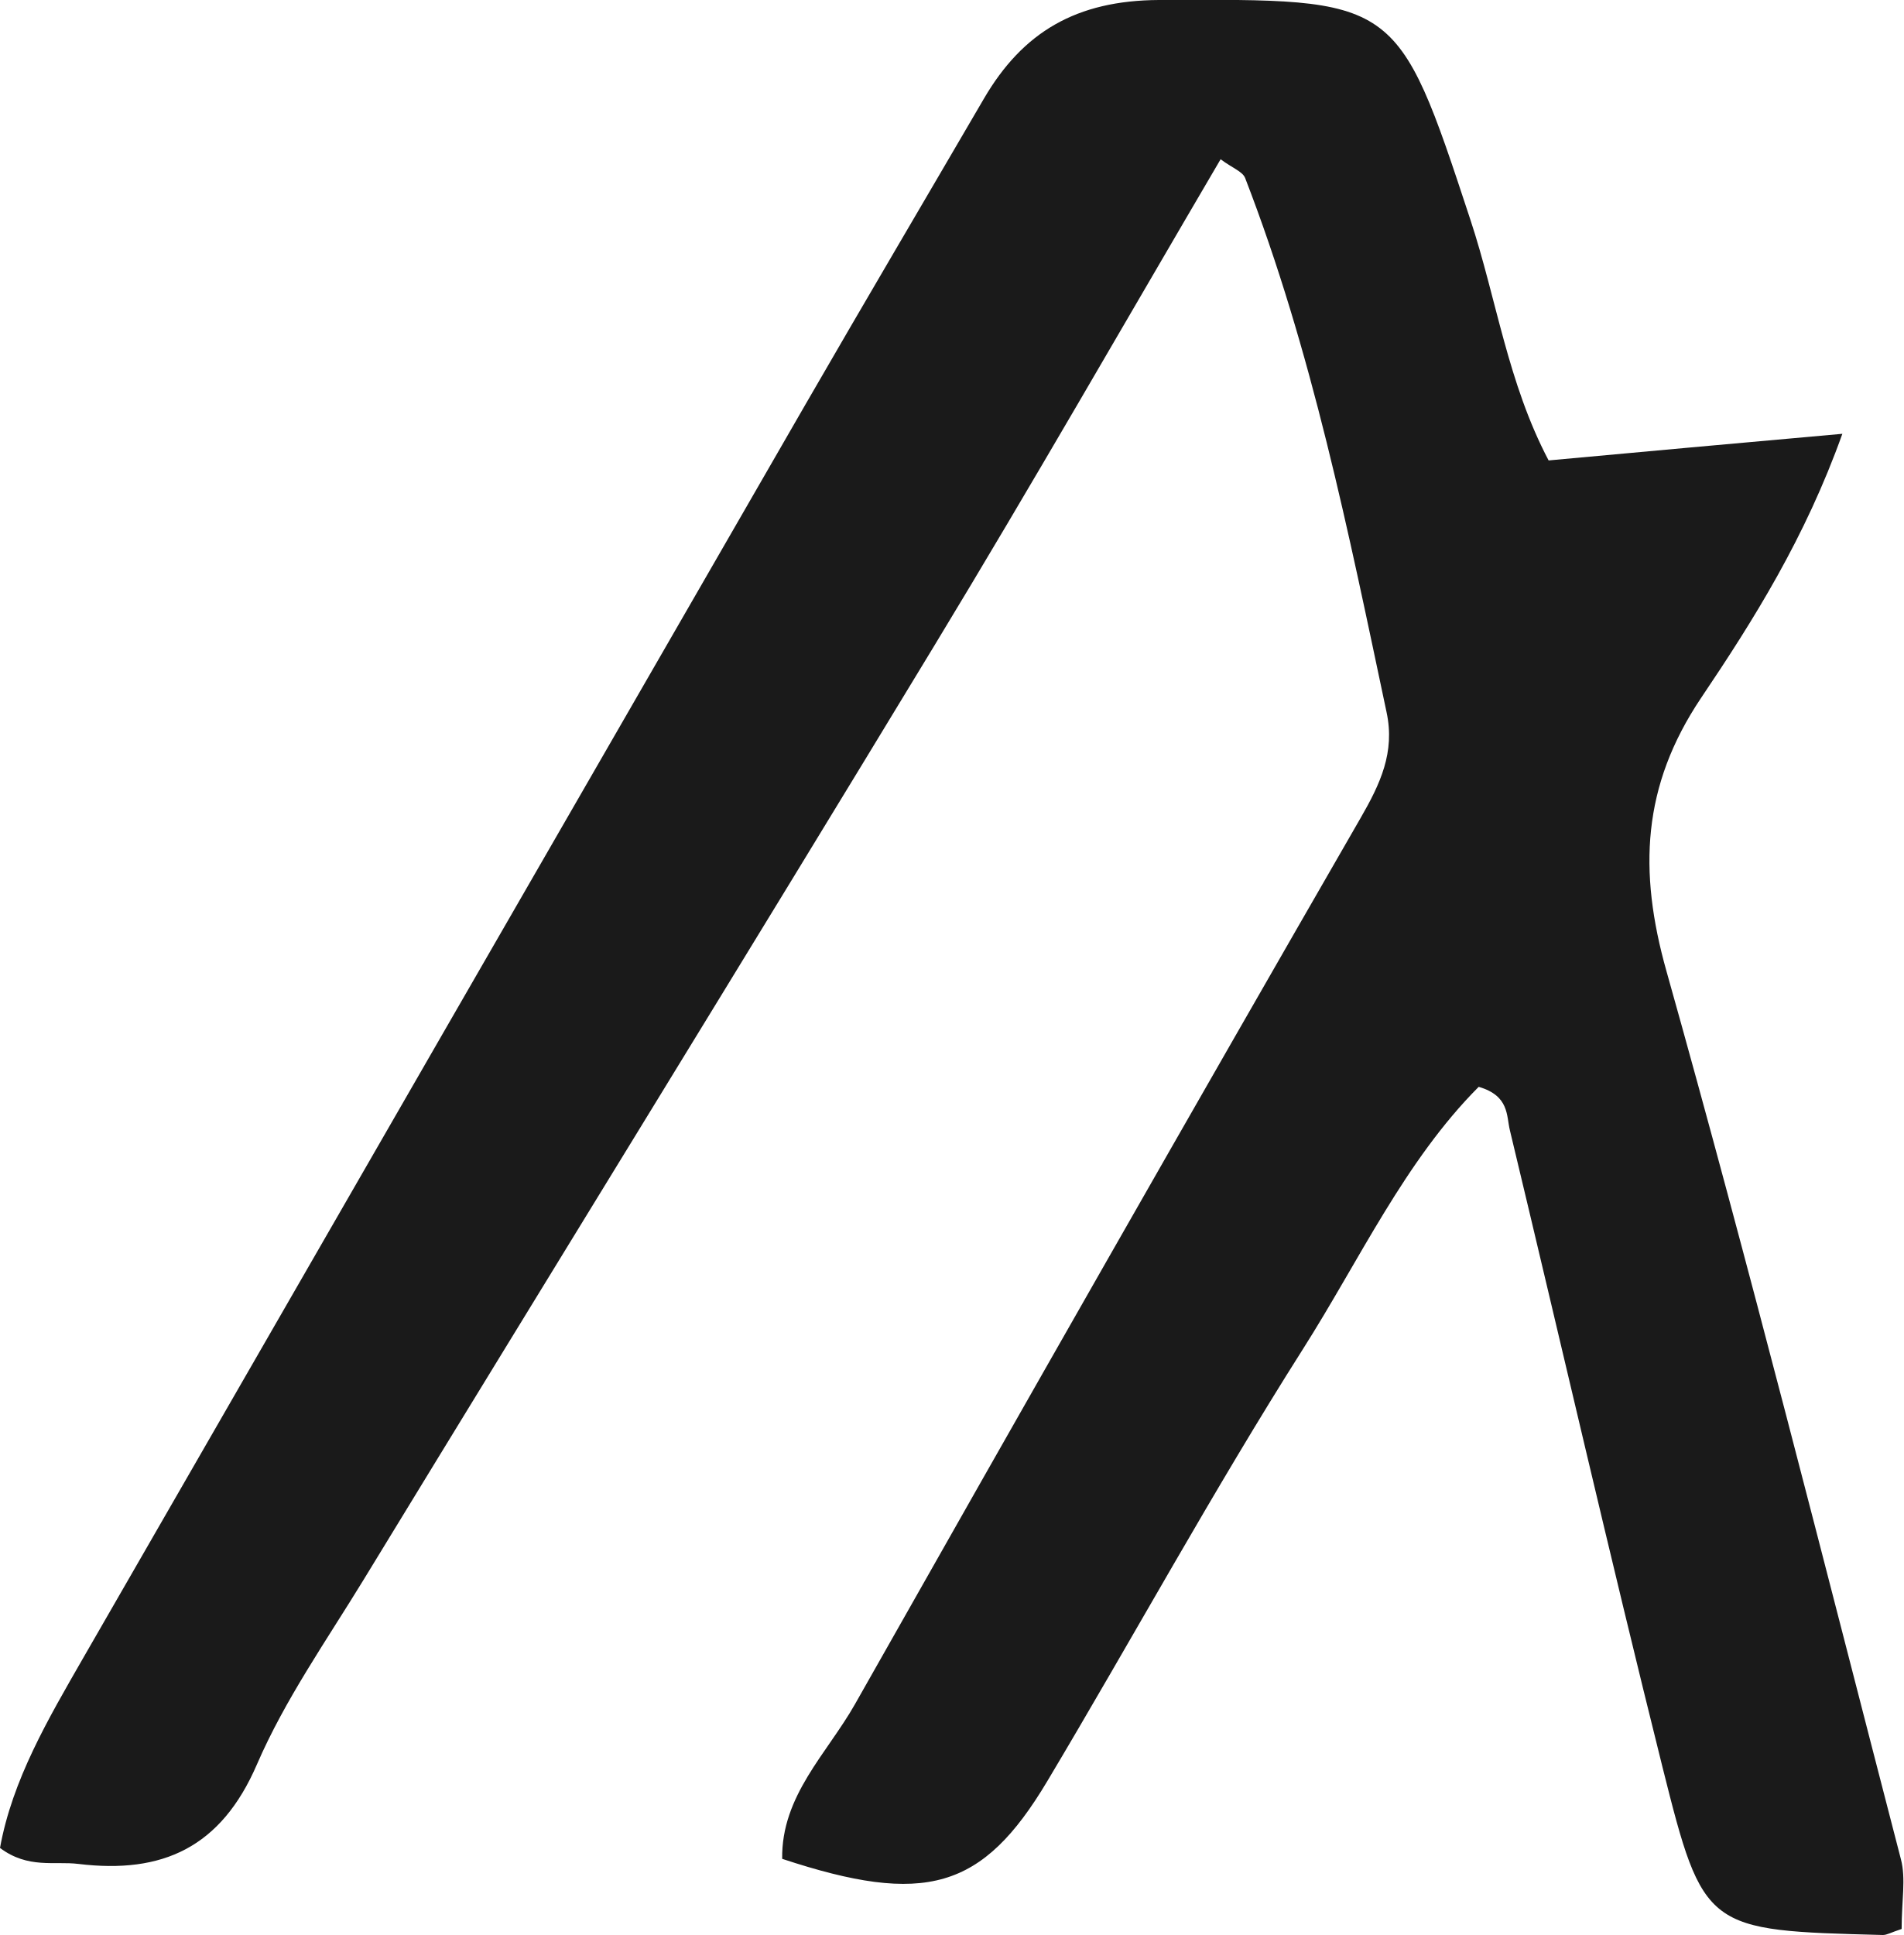
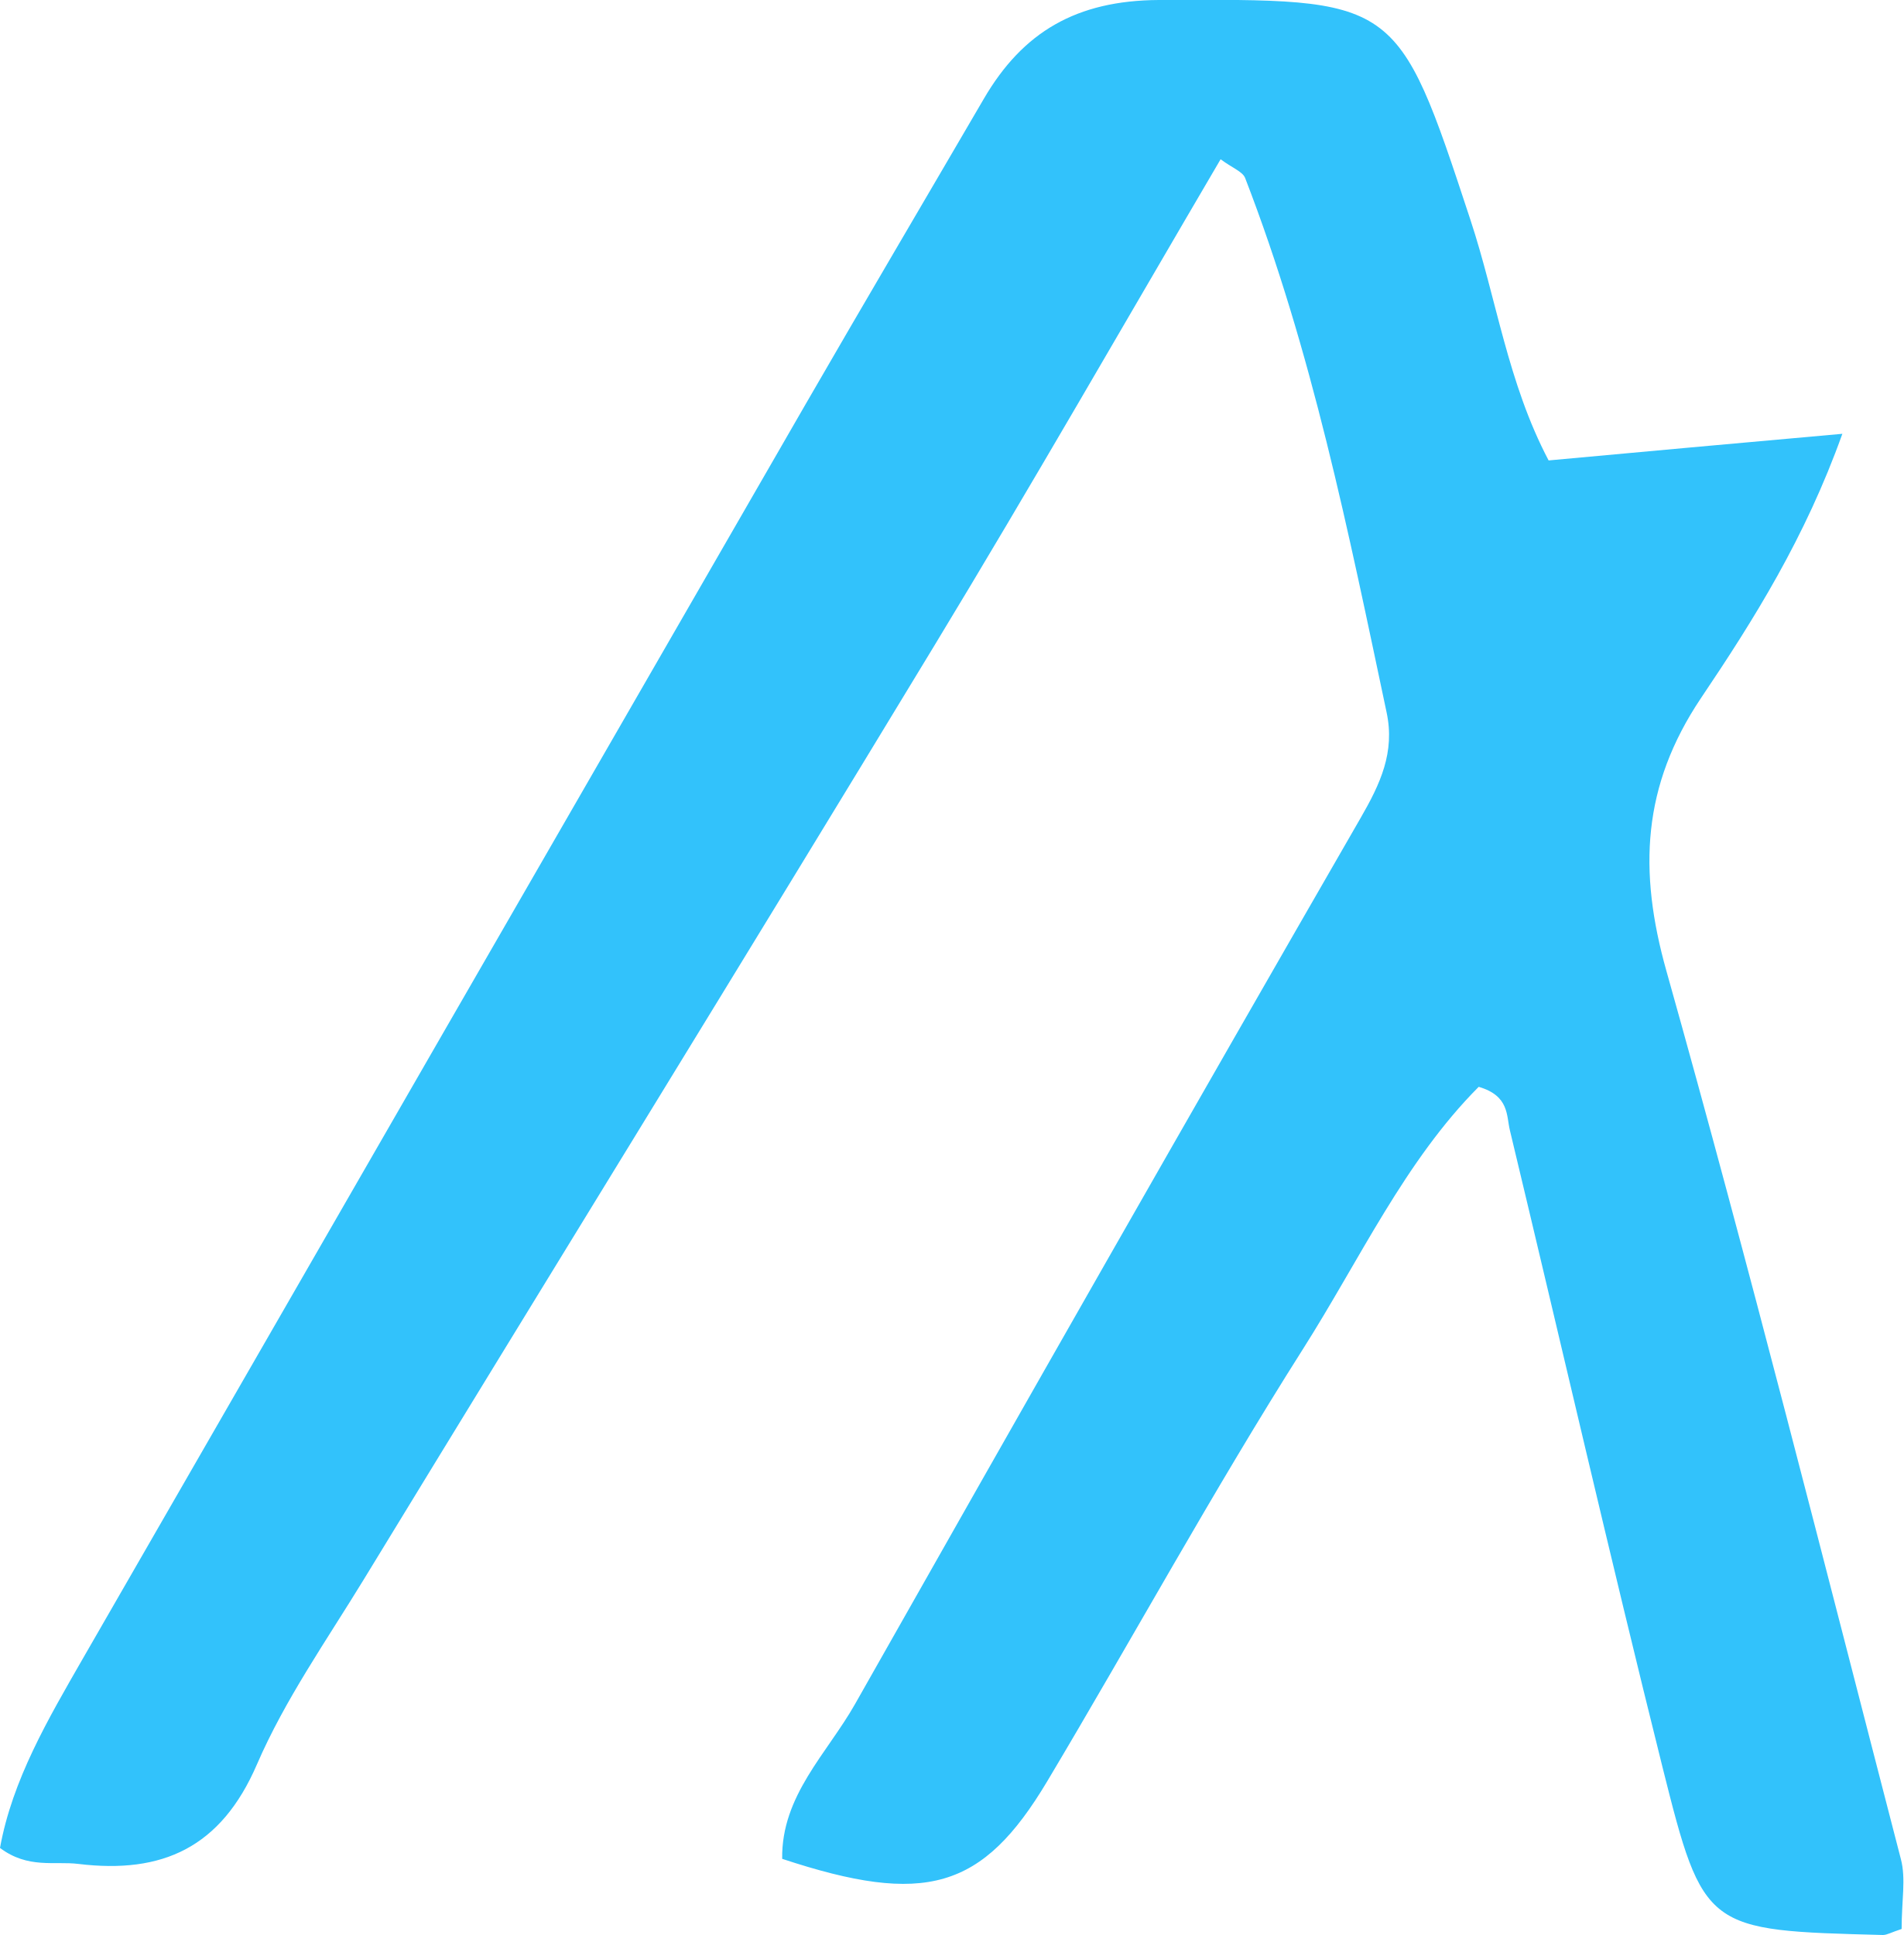
<svg xmlns="http://www.w3.org/2000/svg" id="Layer_2" data-name="Layer 2" viewBox="0 0 82.23 83.59">
  <defs>
    <style>
      .cls-1 {
-         fill: #1a1a1a;
+         fill: #32C2FB;
      }
    </style>
  </defs>
  <g id="Capa_1" data-name="Capa 1">
    <path class="cls-1" d="M82.15,83.33c-.46,.15-.63,.26-.81,.26-7.65-.2-7.75-.18-9.52-7.25-2.28-9.14-4.39-18.33-6.59-27.5-.16-.65-.02-1.5-1.35-1.89-3.19,3.2-5.14,7.47-7.6,11.34-3.87,6.1-7.34,12.46-11.04,18.66-2.8,4.69-5.28,5.39-11.45,3.35-.04-2.73,1.94-4.55,3.15-6.69,7.23-12.78,14.5-25.54,21.83-38.26,.86-1.49,1.5-2.85,1.13-4.58-1.65-7.8-3.22-15.61-6.11-23.08-.11-.28-.55-.43-1.06-.81-4.12,7.02-8.15,14.06-12.36,21-8.17,13.48-16.45,26.9-24.66,40.36-1.6,2.62-3.4,5.18-4.61,7.98-1.55,3.59-4.08,4.74-7.71,4.3-1.05-.13-2.17,.22-3.39-.69,.53-2.94,2.08-5.57,3.59-8.2,10.4-18.07,20.81-36.13,31.23-54.2,2.54-4.4,5.12-8.77,7.68-13.16C44.19,1.37,46.51,.02,50.06,0c10.3-.04,10.28-.17,13.46,9.49,1.13,3.42,1.61,7.04,3.38,10.4,4.03-.37,8.09-.74,12.69-1.15-1.61,4.5-3.82,8.02-6.11,11.42-2.54,3.79-2.71,7.46-1.49,11.79,3.58,12.73,6.81,25.56,10.13,38.37,.22,.84,.03,1.78,.03,3.01Z" />
  </g>
</svg>
